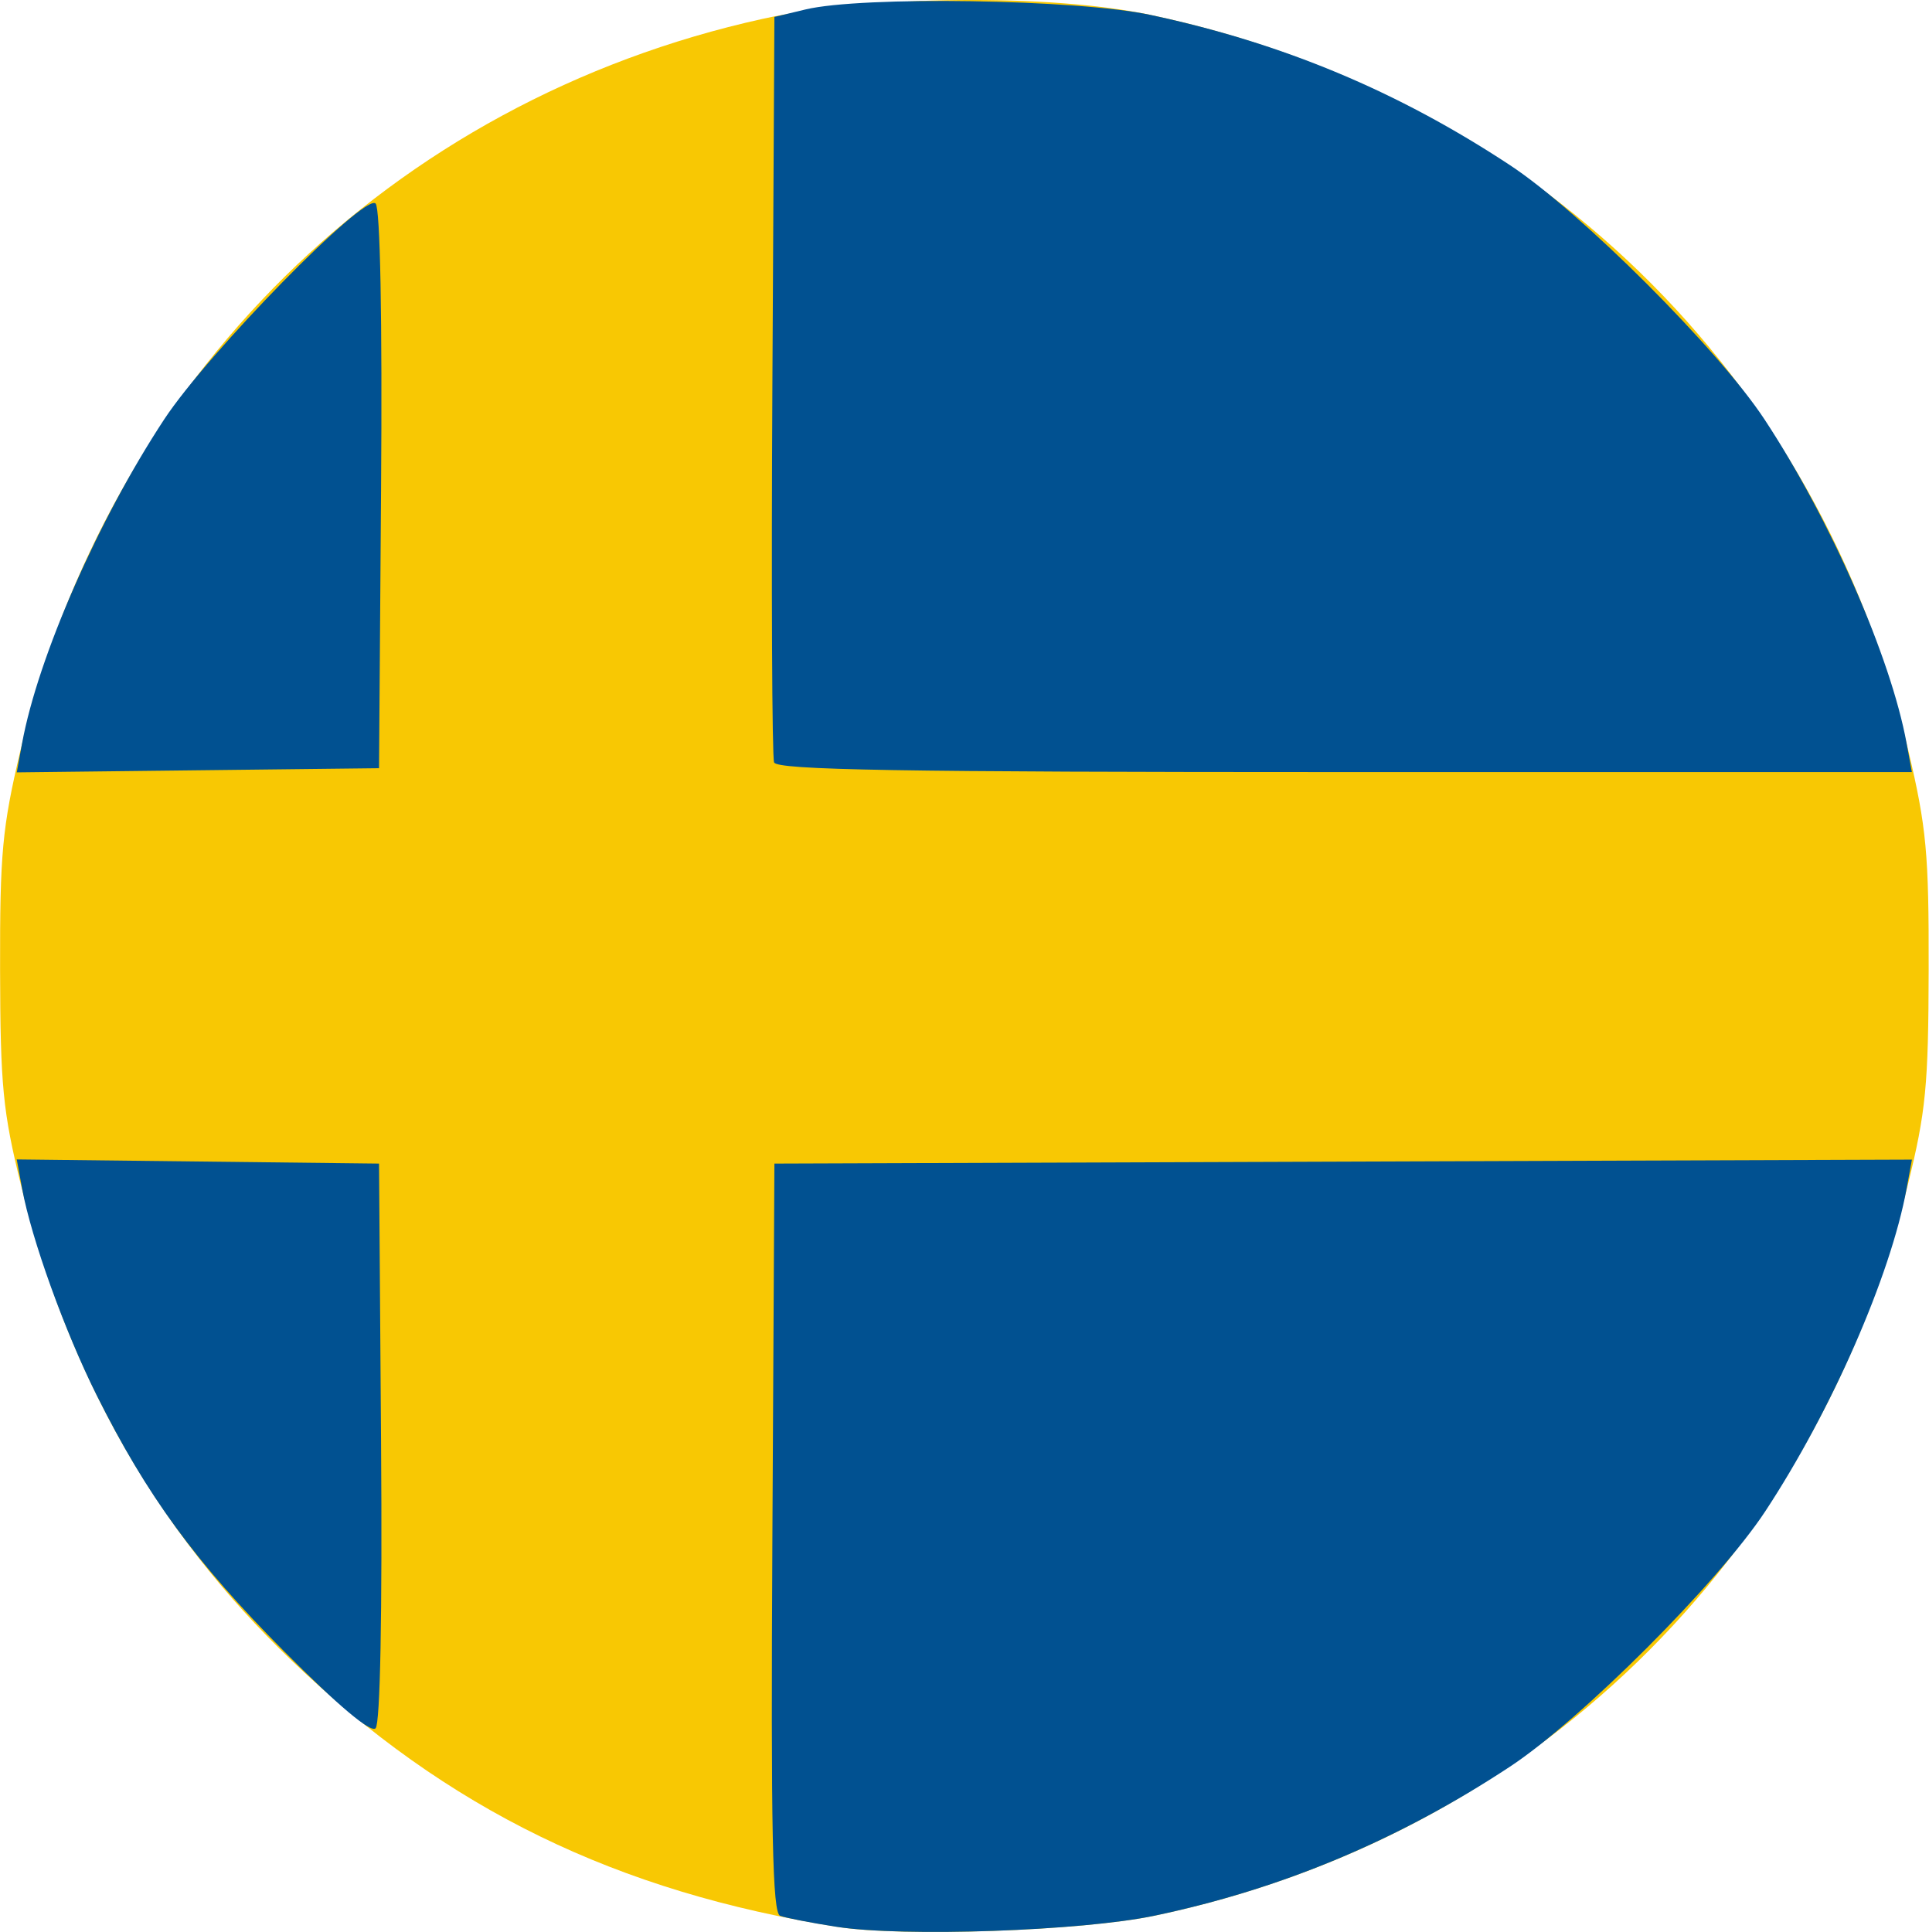
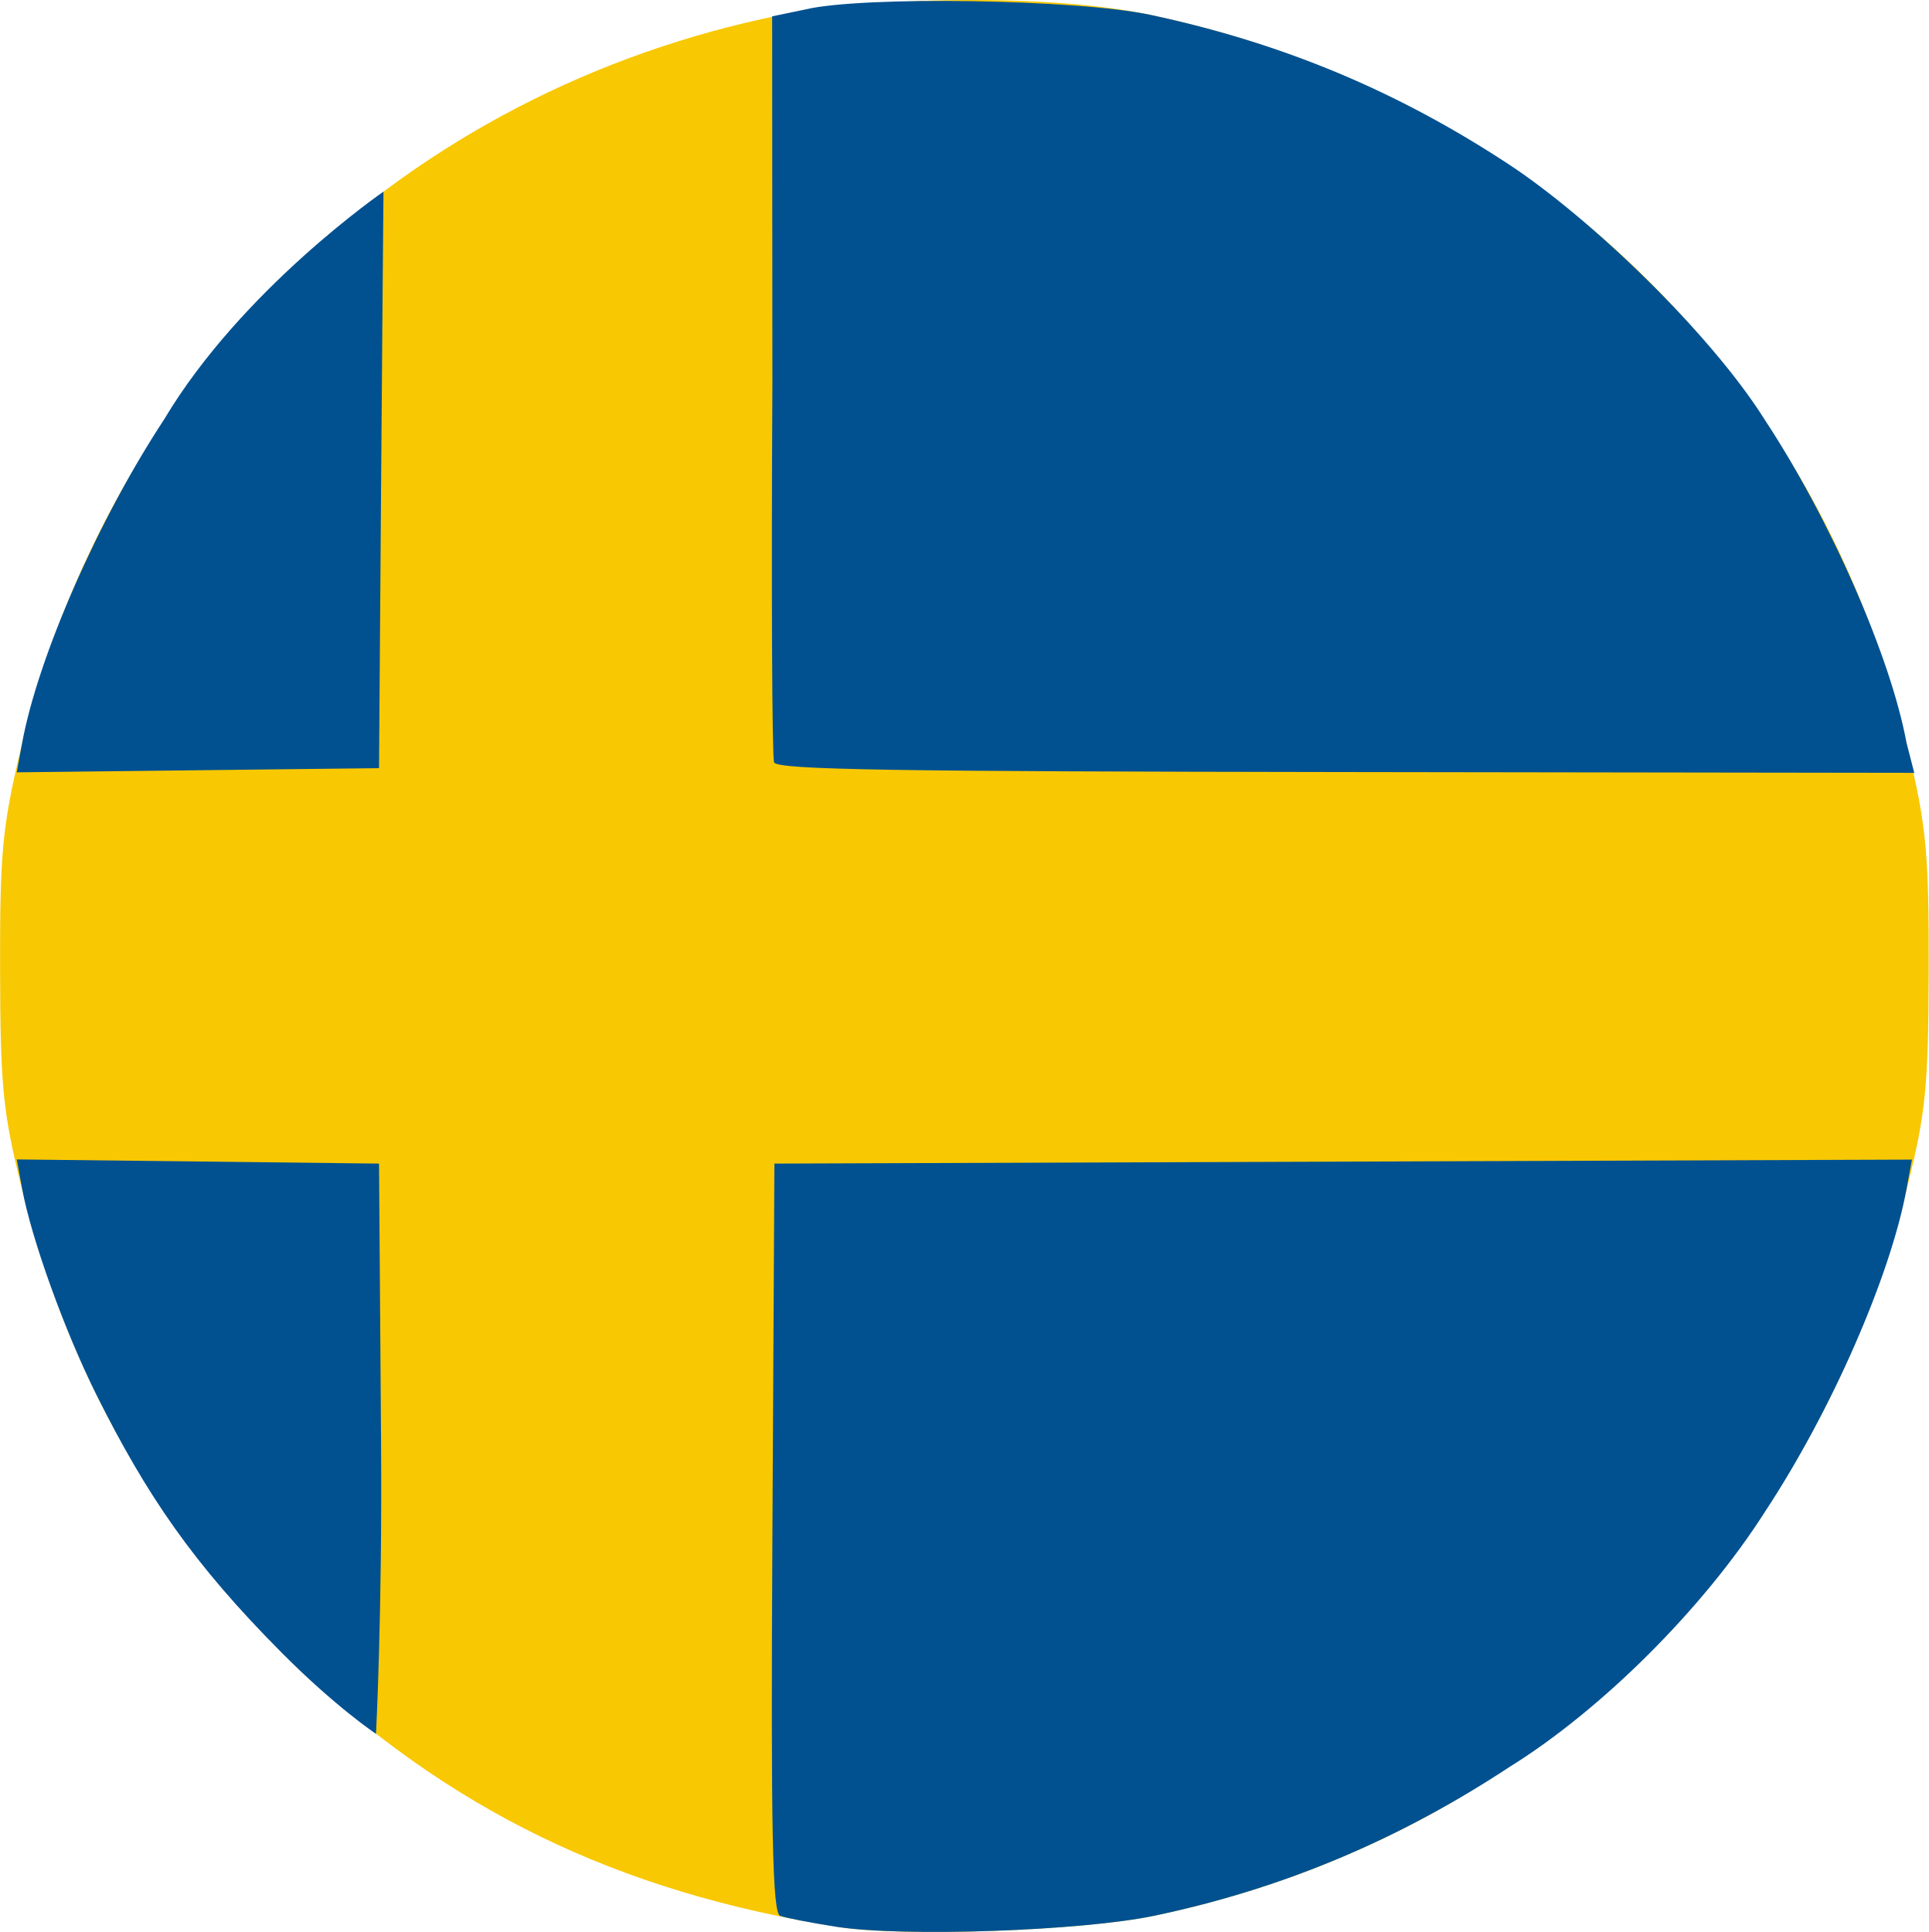
<svg xmlns="http://www.w3.org/2000/svg" width="248.77" height="249.22" version="1.1" viewBox="0 0 248.77 249.22">
  <g transform="translate(-234.19 115.59)">
    <path d="m342.32 132.98c-28.616-4.516-50.495-15.188-70.562-34.417-17.307-16.584-28.833-36.849-34.866-61.297-2.336-9.469-2.66-12.809-2.692-27.764-0.032-14.997 0.277-18.329 2.626-28.281 11.284-47.817 47.793-83.802 95.758-94.384 13.719-3.026 37.026-3.26 50-0.502 49.391 10.502 86.298 46.324 97.758 94.885 2.348 9.951 2.658 13.284 2.626 28.281-0.032 14.955-0.356 18.295-2.692 27.764-11.98 48.552-48.588 84.058-97.191 94.264-9.284 1.949-32.392 2.772-40.764 1.451z" fill="#f8c803" />
-     <path d="m342.08 132.96c-3.3-0.515-6.567-1.152-7.26-1.416-0.994-0.379-1.205-10.668-1-48.758l0.26-48.278 146.73-0.513-0.689 3.756c-2.059 11.229-9.692 28.652-18.235 41.621-6.043 9.174-23.762 26.894-32.937 32.937-14.38 9.472-29.404 15.77-45.865 19.226-9.368 1.967-32.394 2.767-41 1.424zm-71.256-35.546c-11.415-11.478-17.679-20.041-24.174-33.041-4.106-8.219-8.429-20.201-9.608-26.633l-0.691-3.769 46.73 0.537 0.263 35.937c0.162 22.212-0.107 36.307-0.706 36.906-0.625 0.625-4.819-2.904-11.813-9.937zm-33.782-117.14c2.034-11.09 9.837-28.873 18.328-41.769 5.662-8.599 25.874-29.237 27.268-27.843 0.599 0.599 0.868 14.694 0.706 36.906l-0.263 35.937-46.73 0.537zm96.997 2.481c-0.263-0.688-0.362-22.605-0.219-48.705l0.26-47.455 4-0.963c7.289-1.754 35.053-1.318 44.5 0.699 17.077 3.647 31.88 9.832 46.365 19.373 9.121 6.008 26.883 23.746 32.846 32.801 8.485 12.886 16.295 30.679 18.324 41.75l0.688 3.75h-73.143c-57.592 0-73.245-0.266-73.622-1.25z" fill="#015191" />
+     <path d="m342.08 132.96c-3.3-0.515-6.567-1.152-7.26-1.416-0.994-0.379-1.205-10.668-1-48.758l0.26-48.278 146.73-0.513-0.689 3.756c-2.059 11.229-9.692 28.652-18.235 41.621-8.004 12.587-21.22 25.66-32.937 32.937-14.38 9.472-29.404 15.77-45.865 19.226-9.368 1.967-32.394 2.767-41 1.424zm-71.538-35.341c-11.415-11.478-17.397-20.246-23.892-33.246-4.106-8.219-8.429-20.201-9.608-26.633l-0.691-3.769 46.73 0.537 0.263 35.937c0.162 22.212-0.654 37.625-0.654 37.625s-5.154-3.418-12.148-10.451zm-33.5-117.35c2.034-11.09 9.837-28.873 18.328-41.769 10.019-16.805 28.285-29.368 28.285-29.368s-0.149 16.219-0.311 38.431l-0.263 35.937-46.73 0.537zm96.997 2.481c-0.263-0.688-0.362-22.605-0.219-48.705l-0.03-47.528 4.29-0.89c7.289-1.754 35.053-1.318 44.5 0.699 17.077 3.647 31.88 9.832 46.365 19.373 10.501 6.952 25.866 21.713 32.846 32.801 8.485 12.886 16.295 30.679 18.324 41.75l0.996 3.853-73.451-0.103c-57.592-0.081-73.245-0.266-73.622-1.25z" fill="#015191" />
  </g>
</svg>
